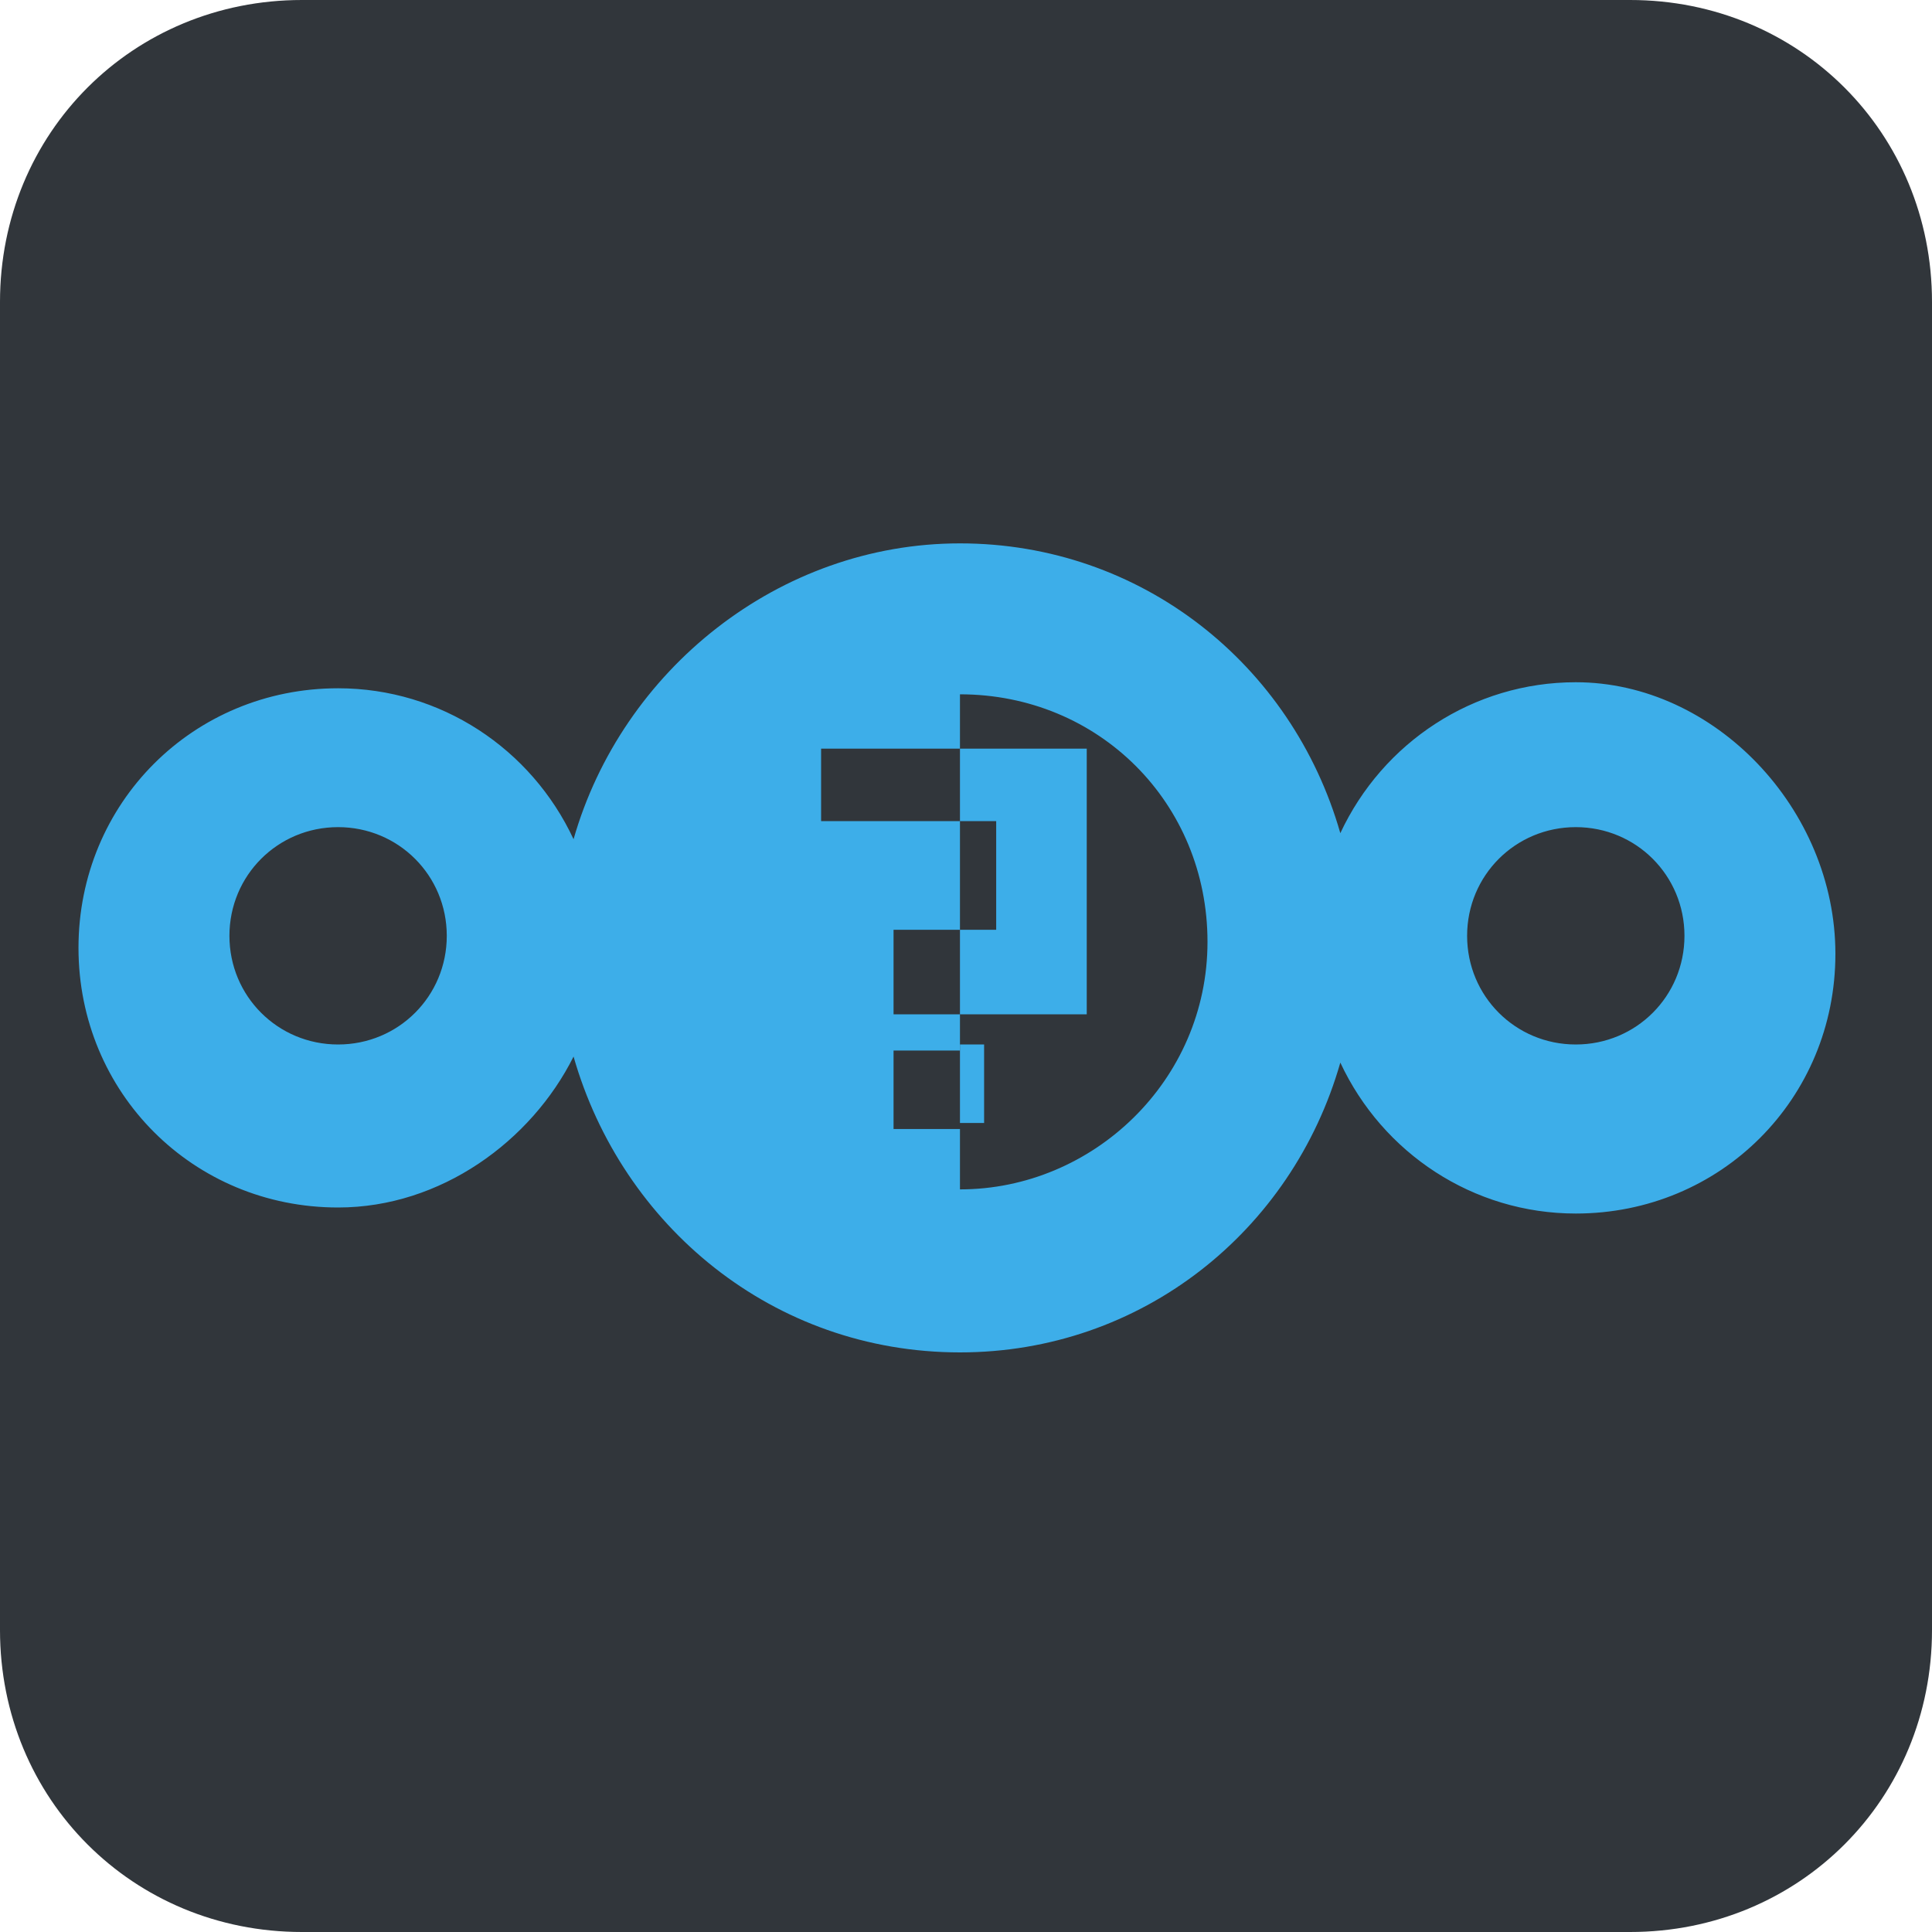
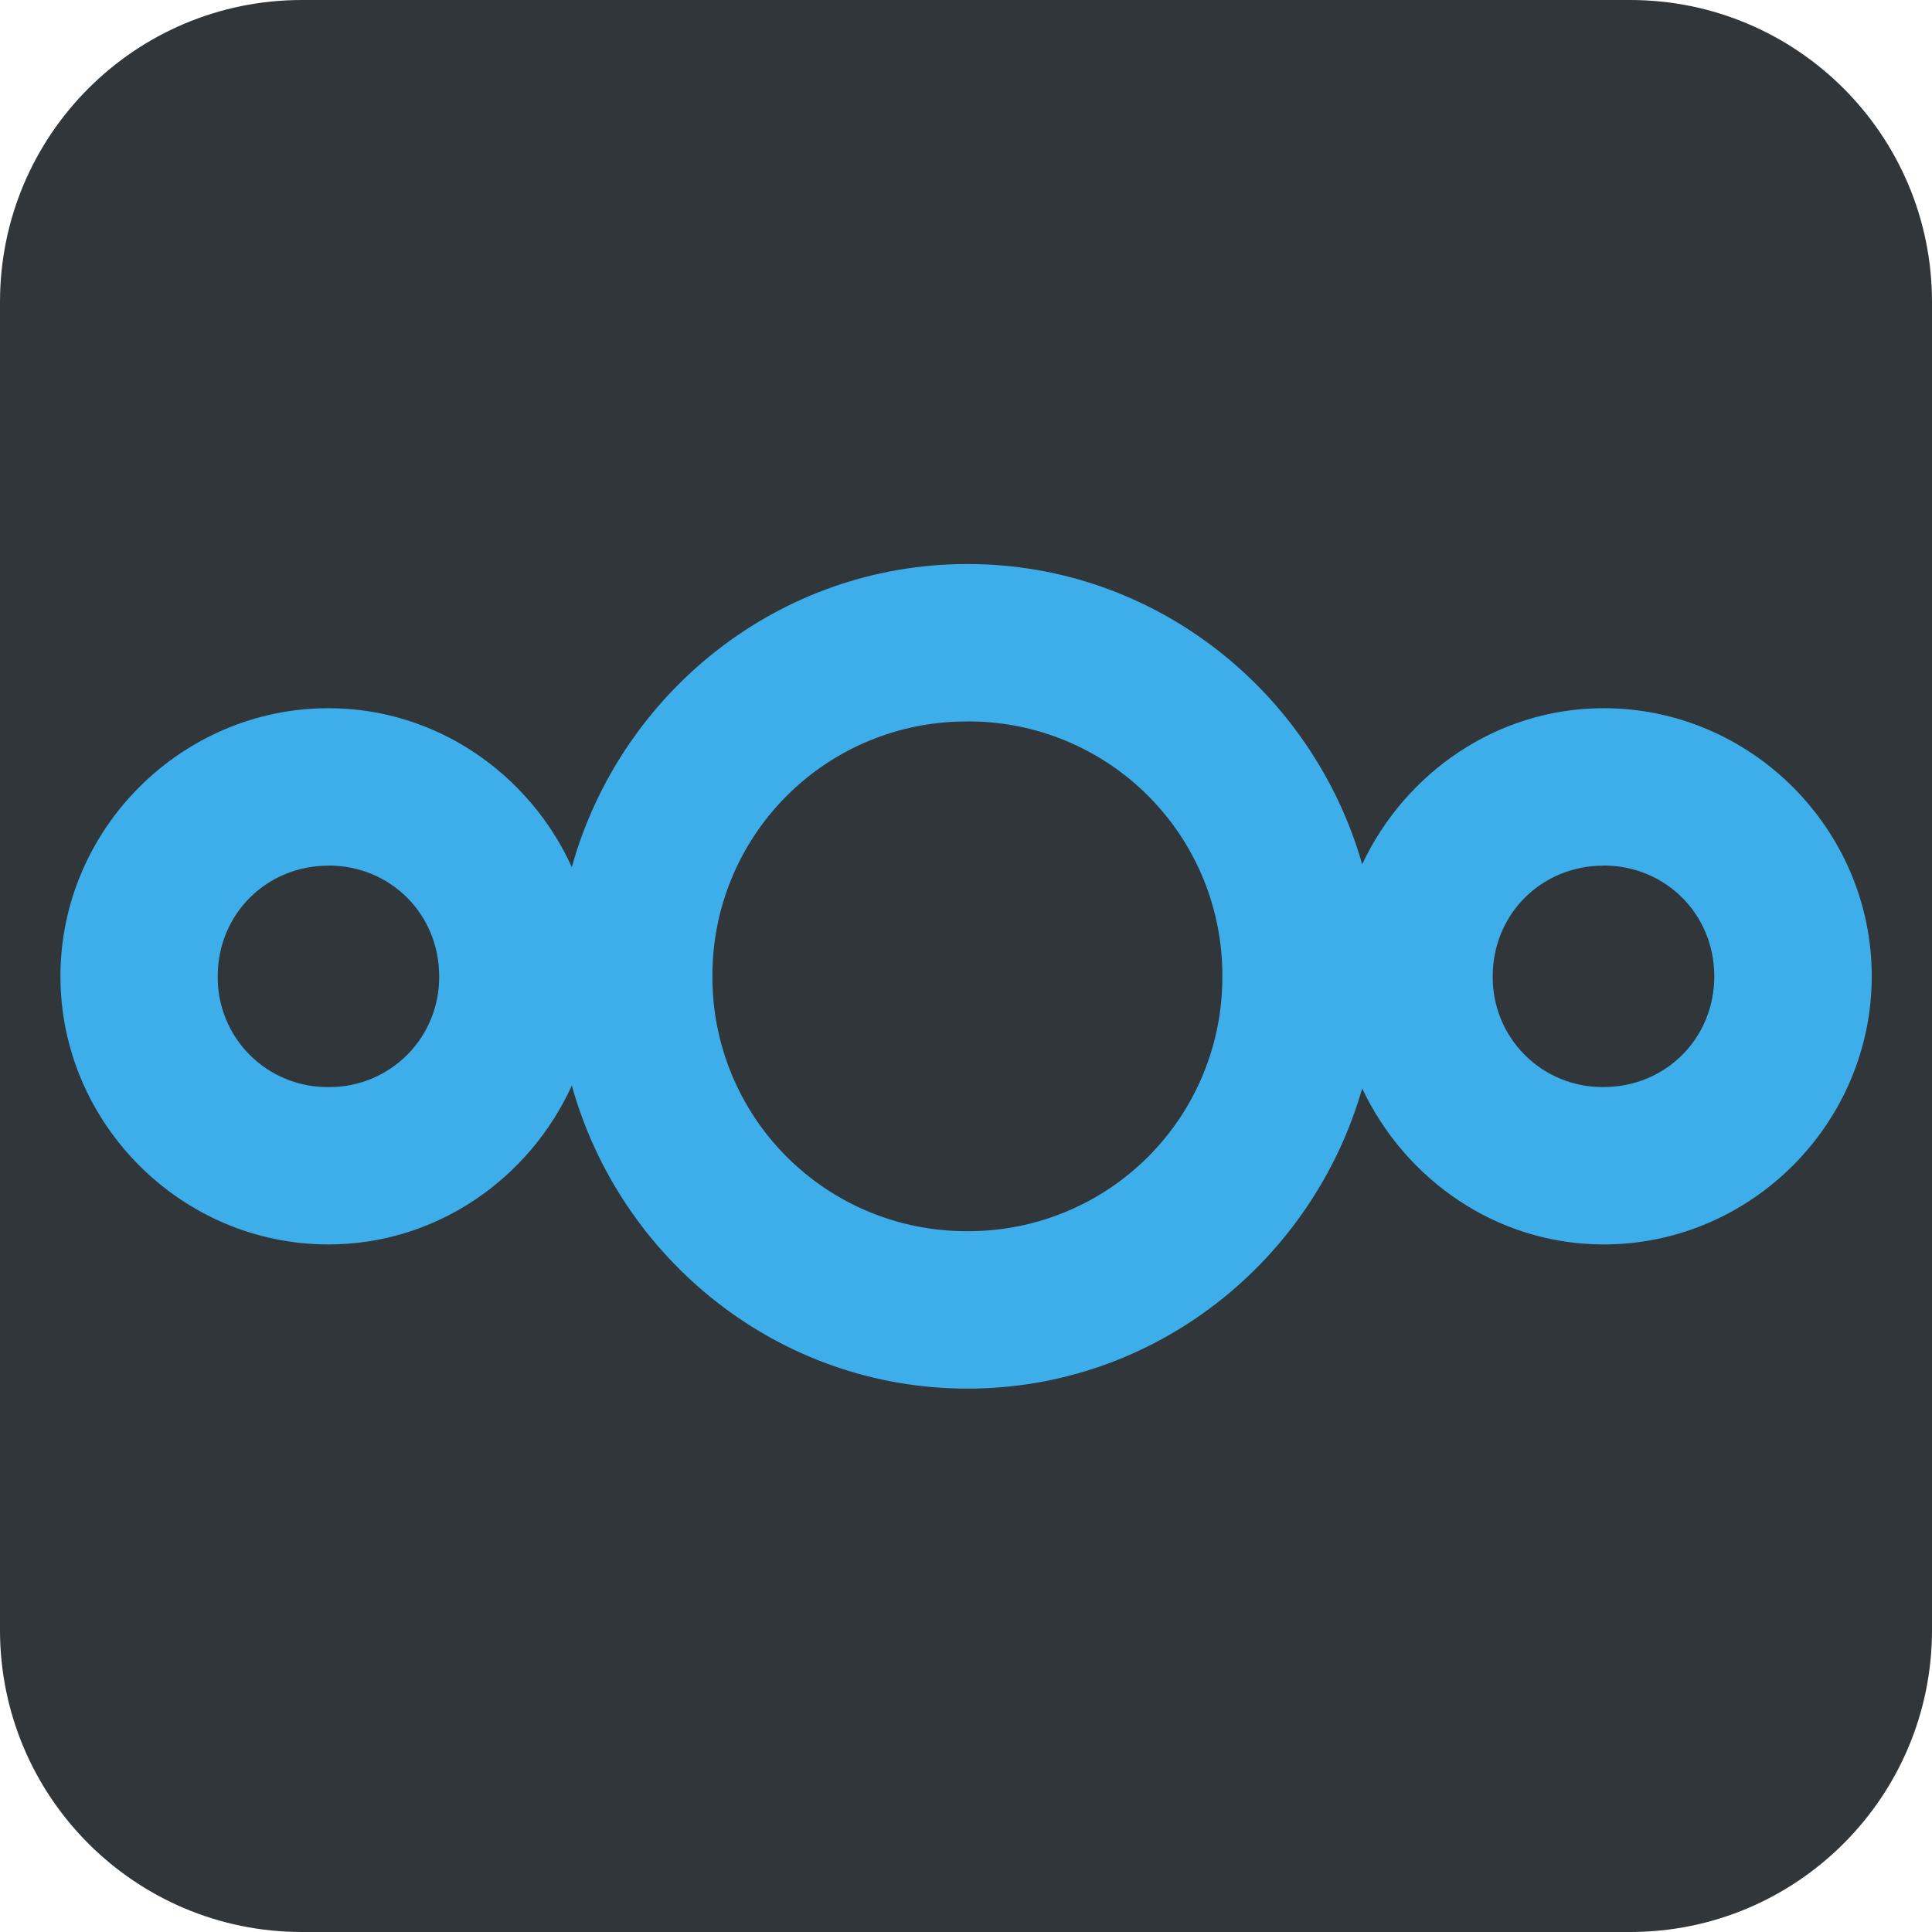
- <svg xmlns="http://www.w3.org/2000/svg" version="1.1" id="Layer_1" x="0px" y="0px" viewBox="0 0 32 32" style="enable-background:new 0 0 32 32;" xml:space="preserve">
-   <style type="text/css">
- 	.st0{fill:#31363B;}
- 	.st1{fill:#3DAEE9;}
- </style>
-   <path class="st0" d="M5,0h22c2.8,0,5,2.2,5,5v22c0,2.8-2.2,5-5,5H5c-2.8,0-5-2.2-5-5V5C0,2.2,2.2,0,5,0z" />
-   <path class="st1" d="M26.1,11.3c-1.7,0-3.2,1-3.9,2.5c-0.8-2.8-3.3-4.8-6.3-4.8l0,0c-3,0-5.6,2.1-6.4,4.9c-0.7-1.5-2.2-2.5-3.9-2.5  c-2.4,0-4.3,1.9-4.3,4.3s1.9,4.3,4.3,4.3c1.7,0,3.2-1.1,3.9-2.5c0.8,2.8,3.3,4.9,6.4,4.9c3,0,5.5-2,6.3-4.8c0.7,1.5,2.2,2.5,3.9,2.5  c2.4,0,4.3-1.9,4.3-4.3S28.4,11.3,26.1,11.3z M5.6,17.3c-1,0-1.8-0.8-1.8-1.8c0-1,0.8-1.8,1.8-1.8s1.8,0.8,1.8,1.8  S6.6,17.3,5.6,17.3z M15.9,19.7c0-0.4,0-0.7,0-1h-1.1v-1.3h1.1c0-0.2,0-0.3,0-0.6l-1.1,0l0-1.4l1.1,0c0-1,0-1.4,0-1.8l-2.3,0v-1.2  h2.3c0-0.2,0-0.5,0-0.9c2.3,0,4.1,1.8,4.1,4.1S18.1,19.7,15.9,19.7z M26.1,17.3c-1,0-1.8-0.8-1.8-1.8c0-1,0.8-1.8,1.8-1.8  c1,0,1.8,0.8,1.8,1.8S27.1,17.3,26.1,17.3z" />
-   <path class="st1" d="M18,12.4l0,4.4l-2.1,0c0-0.3,0-0.7,0-1.2v-0.2l0.6,0l0-1.8h-0.6c0-0.3,0-0.6,0-1.2L18,12.4z" />
-   <path class="st1" d="M16.3,17.3v1.3h-0.4c0-0.6,0-0.9,0-1.3H16.3z" />
+ <svg xmlns="http://www.w3.org/2000/svg" height="32" width="32" version="1.1" viewBox="0 0 32 32">
+   <rect rx="5" ry="5" height="32" width="32" fill="#31363b" />
+   <path style="text-decoration-color:#000;block-progression:tb;isolation:auto;mix-blend-mode:normal;text-indent:0;text-decoration-line:none;text-transform:none;text-decoration-style:solid" d="m16.023 9.342c-3.126 0-5.75 2.14-6.552 5.02-0.7-1.54-2.24-2.632-4.03-2.632-2.436 0-4.44 2.004-4.44 4.44 0 2.438 2.003 4.442 4.44 4.442 1.79 0 3.33-1.092 4.03-2.632 0.802 2.88 3.427 5.02 6.553 5.02 3.11 0 5.72-2.117 6.538-4.972 0.713 1.512 2.23 2.584 4 2.584 2.437 0 4.44-2.004 4.44-4.442 0-2.437-2.004-4.44-4.44-4.44-1.77 0-3.288 1.072-4 2.584-0.818-2.855-3.428-4.972-6.537-4.972zm0 2.607a4.203 4.203 0 0 1 4.223 4.22 4.203 4.203 0 0 1 -4.223 4.223 4.203 4.203 0 0 1 -4.223 -4.222 4.203 4.203 0 0 1 4.223 -4.22zm-10.583 2.387c1.028 0 1.834 0.805 1.834 1.834a1.815 1.815 0 0 1 -1.834 1.835 1.815 1.815 0 0 1 -1.834 -1.834c0-1.028 0.806-1.833 1.834-1.833zm21.12 0c1.027 0 1.833 0.805 1.834 1.834 0 1.03-0.806 1.835-1.835 1.835a1.815 1.815 0 0 1 -1.835 -1.834c0-1.028 0.806-1.833 1.834-1.833z" white-space="normal" fill="#3daee9" />
</svg>
